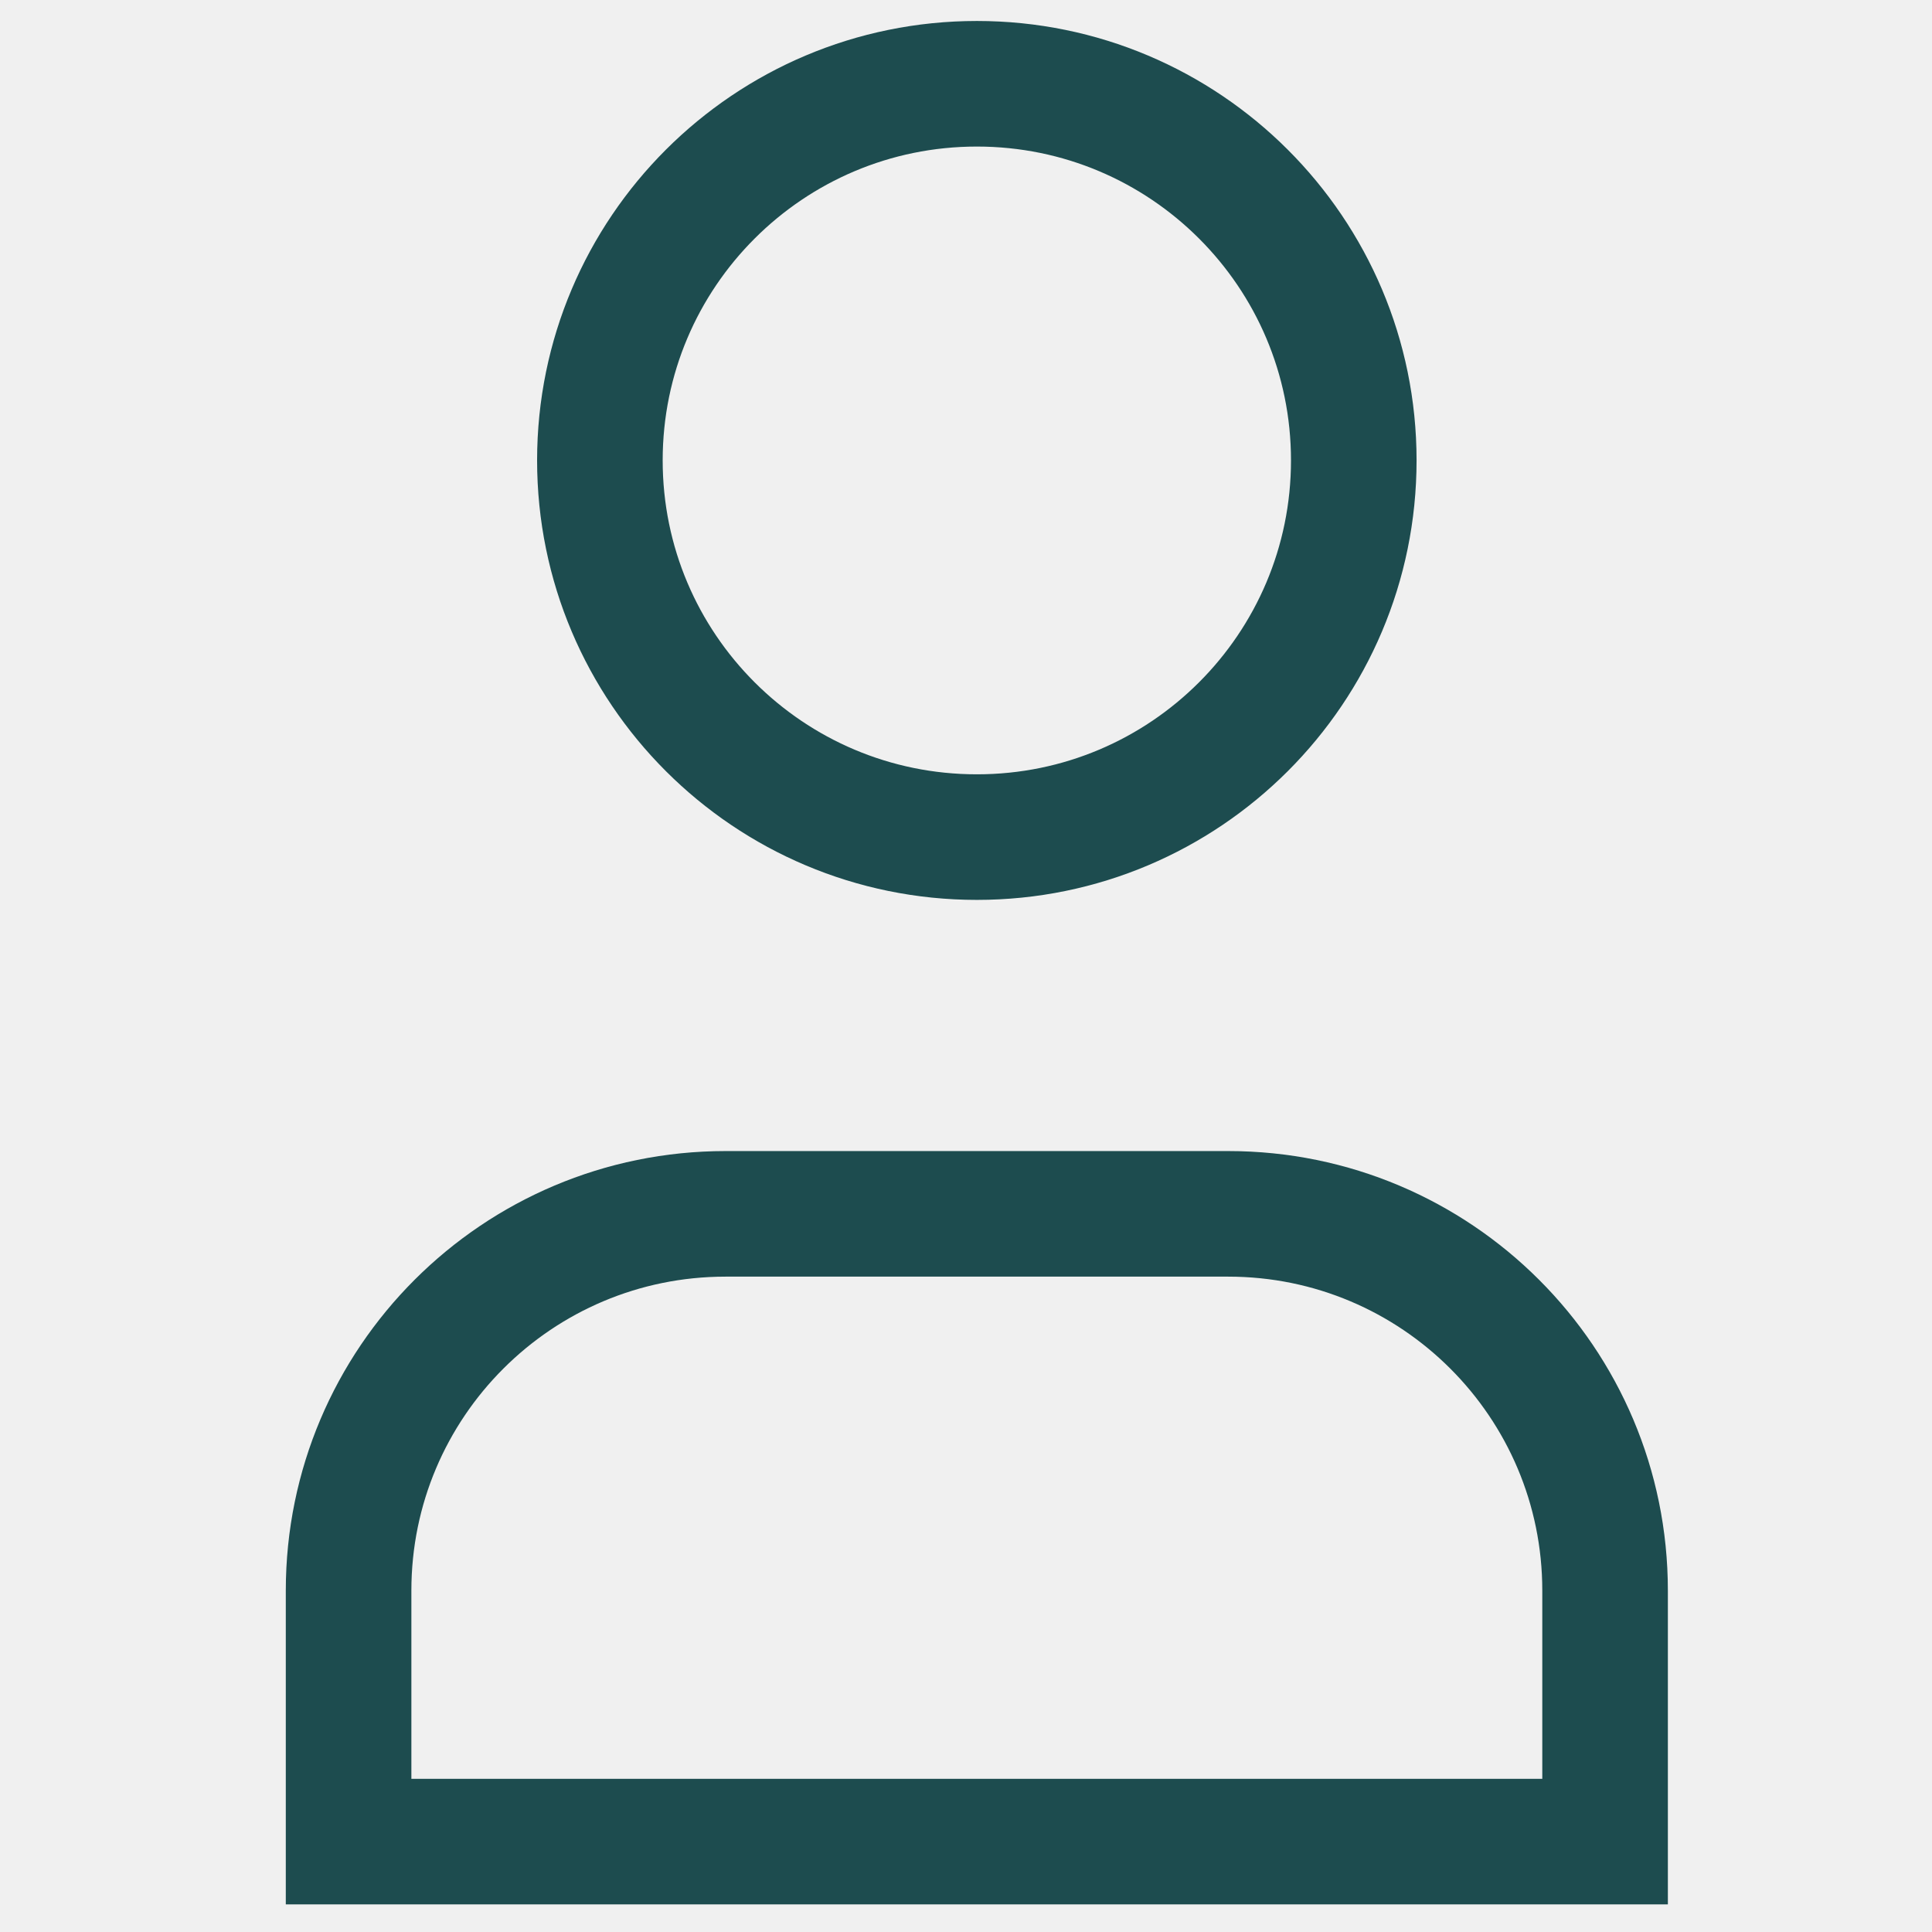
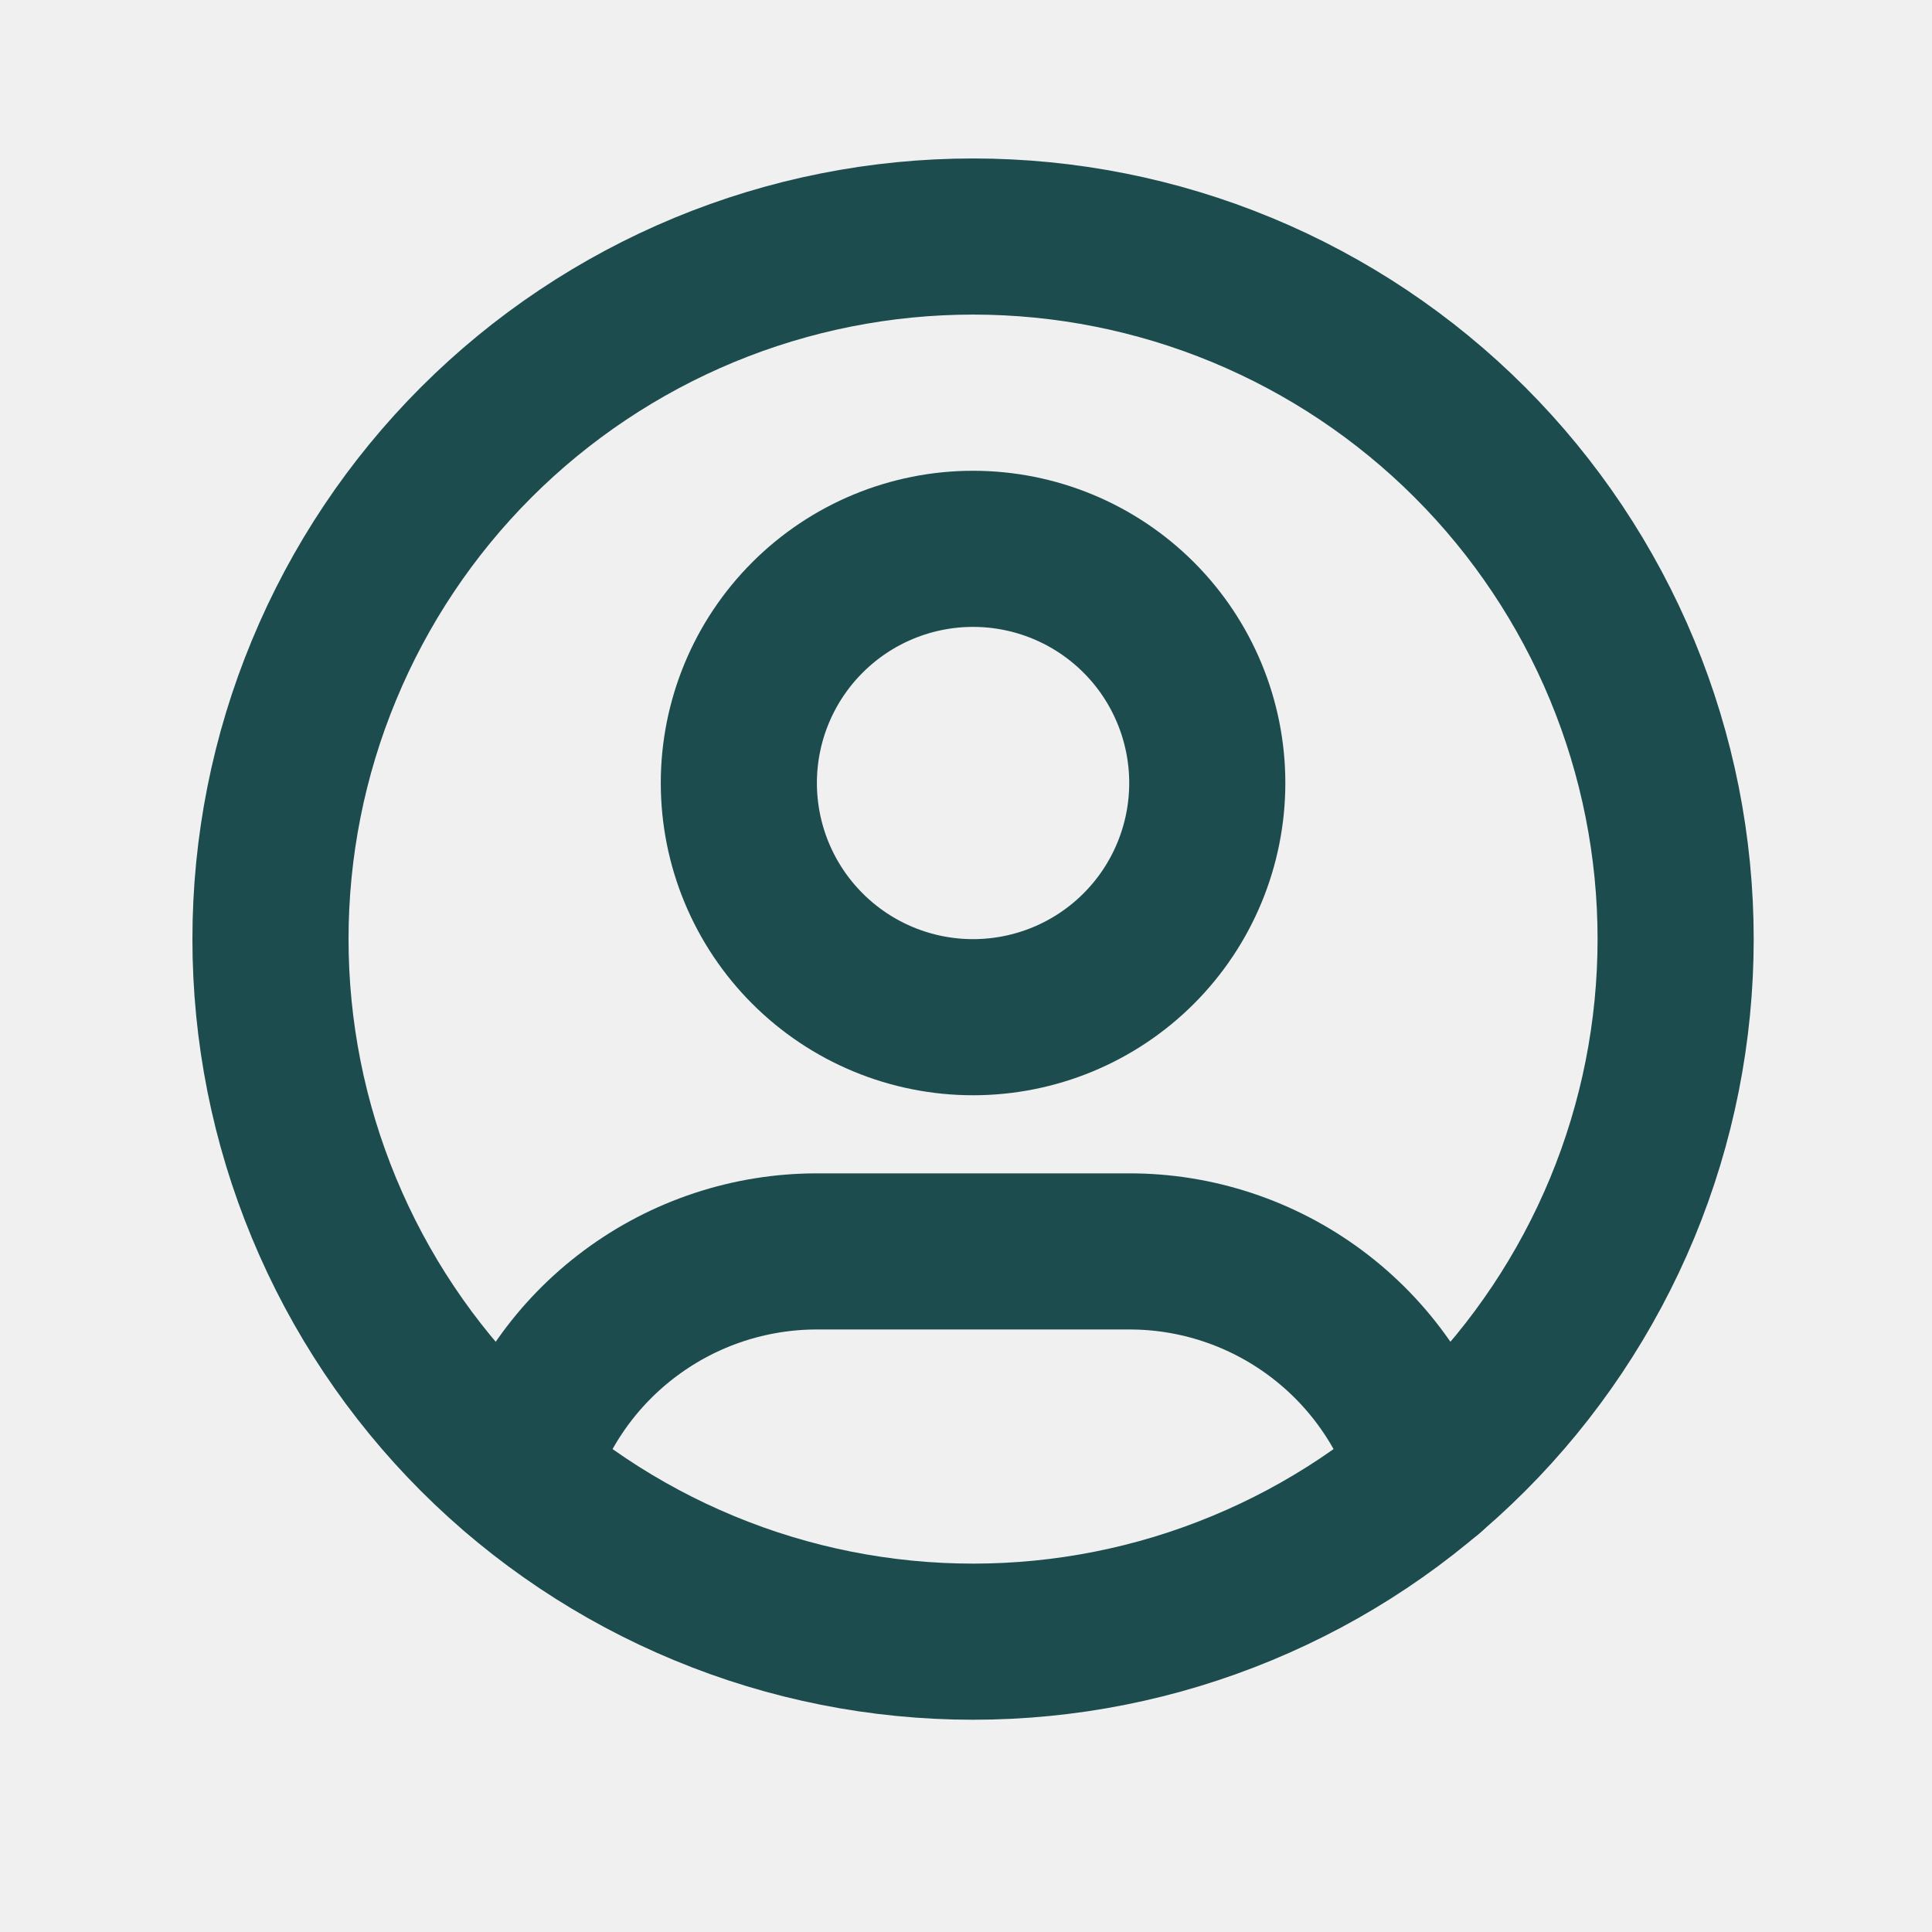
- <svg xmlns="http://www.w3.org/2000/svg" width="14" height="14" viewBox="0 0 14 14" fill="none">
-   <path fill-rule="evenodd" clip-rule="evenodd" d="M9.81 3.336C9.81 4.844 8.587 6.066 7.079 6.066C5.57 6.066 4.347 4.844 4.347 3.336C4.347 1.829 5.57 0.607 7.079 0.607C8.587 0.607 9.81 1.829 9.81 3.336Z" stroke="#1D4C4F" stroke-width="0.91" stroke-linecap="square" />
-   <path fill-rule="evenodd" clip-rule="evenodd" d="M11.631 13.345H2.526C2.526 12.698 2.526 12.083 2.526 11.526C2.526 10.018 3.749 8.796 5.258 8.796H8.9C10.408 8.796 11.631 10.018 11.631 11.526C11.631 12.083 11.631 12.698 11.631 13.345Z" stroke="#1D4C4F" stroke-width="0.91" stroke-linecap="square" />
+ <svg xmlns="http://www.w3.org/2000/svg" width="26" height="26" viewBox="0 0 26 26" fill="none">
+   <g clip-path="url(#clip0_480_149484)">
+     <path d="M3.64 12.638C3.64 13.88 3.884 15.109 4.36 16.256C4.835 17.403 5.531 18.446 6.409 19.324C7.287 20.202 8.33 20.898 9.477 21.373C10.624 21.849 11.854 22.093 13.095 22.093C14.337 22.093 15.566 21.849 16.713 21.373C17.861 20.898 18.903 20.202 19.781 19.324C20.659 18.446 21.355 17.403 21.831 16.256C22.306 15.109 22.55 13.88 22.55 12.638C22.55 11.396 22.306 10.167 21.831 9.02C21.355 7.872 20.659 6.83 19.781 5.952C18.903 5.074 17.861 4.378 16.713 3.902C15.566 3.427 14.337 3.183 13.095 3.183C11.854 3.183 10.624 3.427 9.477 3.902C8.33 4.378 7.287 5.074 6.409 5.952C5.531 6.83 4.835 7.872 4.36 9.02C3.884 10.167 3.64 11.396 3.64 12.638Z" stroke="#1D4C4F" stroke-width="2.101" stroke-linecap="round" stroke-linejoin="round" />
+     <path d="M9.943 10.537C9.943 11.373 10.275 12.175 10.867 12.766C11.458 13.357 12.259 13.689 13.095 13.689C13.931 13.689 14.733 13.357 15.324 12.766C15.915 12.175 16.247 11.373 16.247 10.537C16.247 9.702 15.915 8.9 15.324 8.309C14.733 7.718 13.931 7.386 13.095 7.386C12.259 7.386 11.458 7.718 10.867 8.309C10.275 8.9 9.943 9.702 9.943 10.537Z" stroke="#1D4C4F" stroke-width="2.101" stroke-linecap="round" stroke-linejoin="round" />
+     <path d="M6.968 19.834C7.228 18.968 7.76 18.21 8.486 17.671C9.211 17.132 10.09 16.841 10.994 16.841H15.196C16.101 16.84 16.982 17.132 17.708 17.673C18.433 18.213 18.965 18.973 19.224 19.84" stroke="#1D4C4F" stroke-width="2.101" stroke-linecap="round" stroke-linejoin="round" />
+   </g>
+   <defs>
+     <clipPath id="clip0_480_149484">
+       <rect width="25.214" height="25.214" fill="white" transform="translate(0.488281 0.03125)" />
+     </clipPath>
+   </defs>
</svg>
